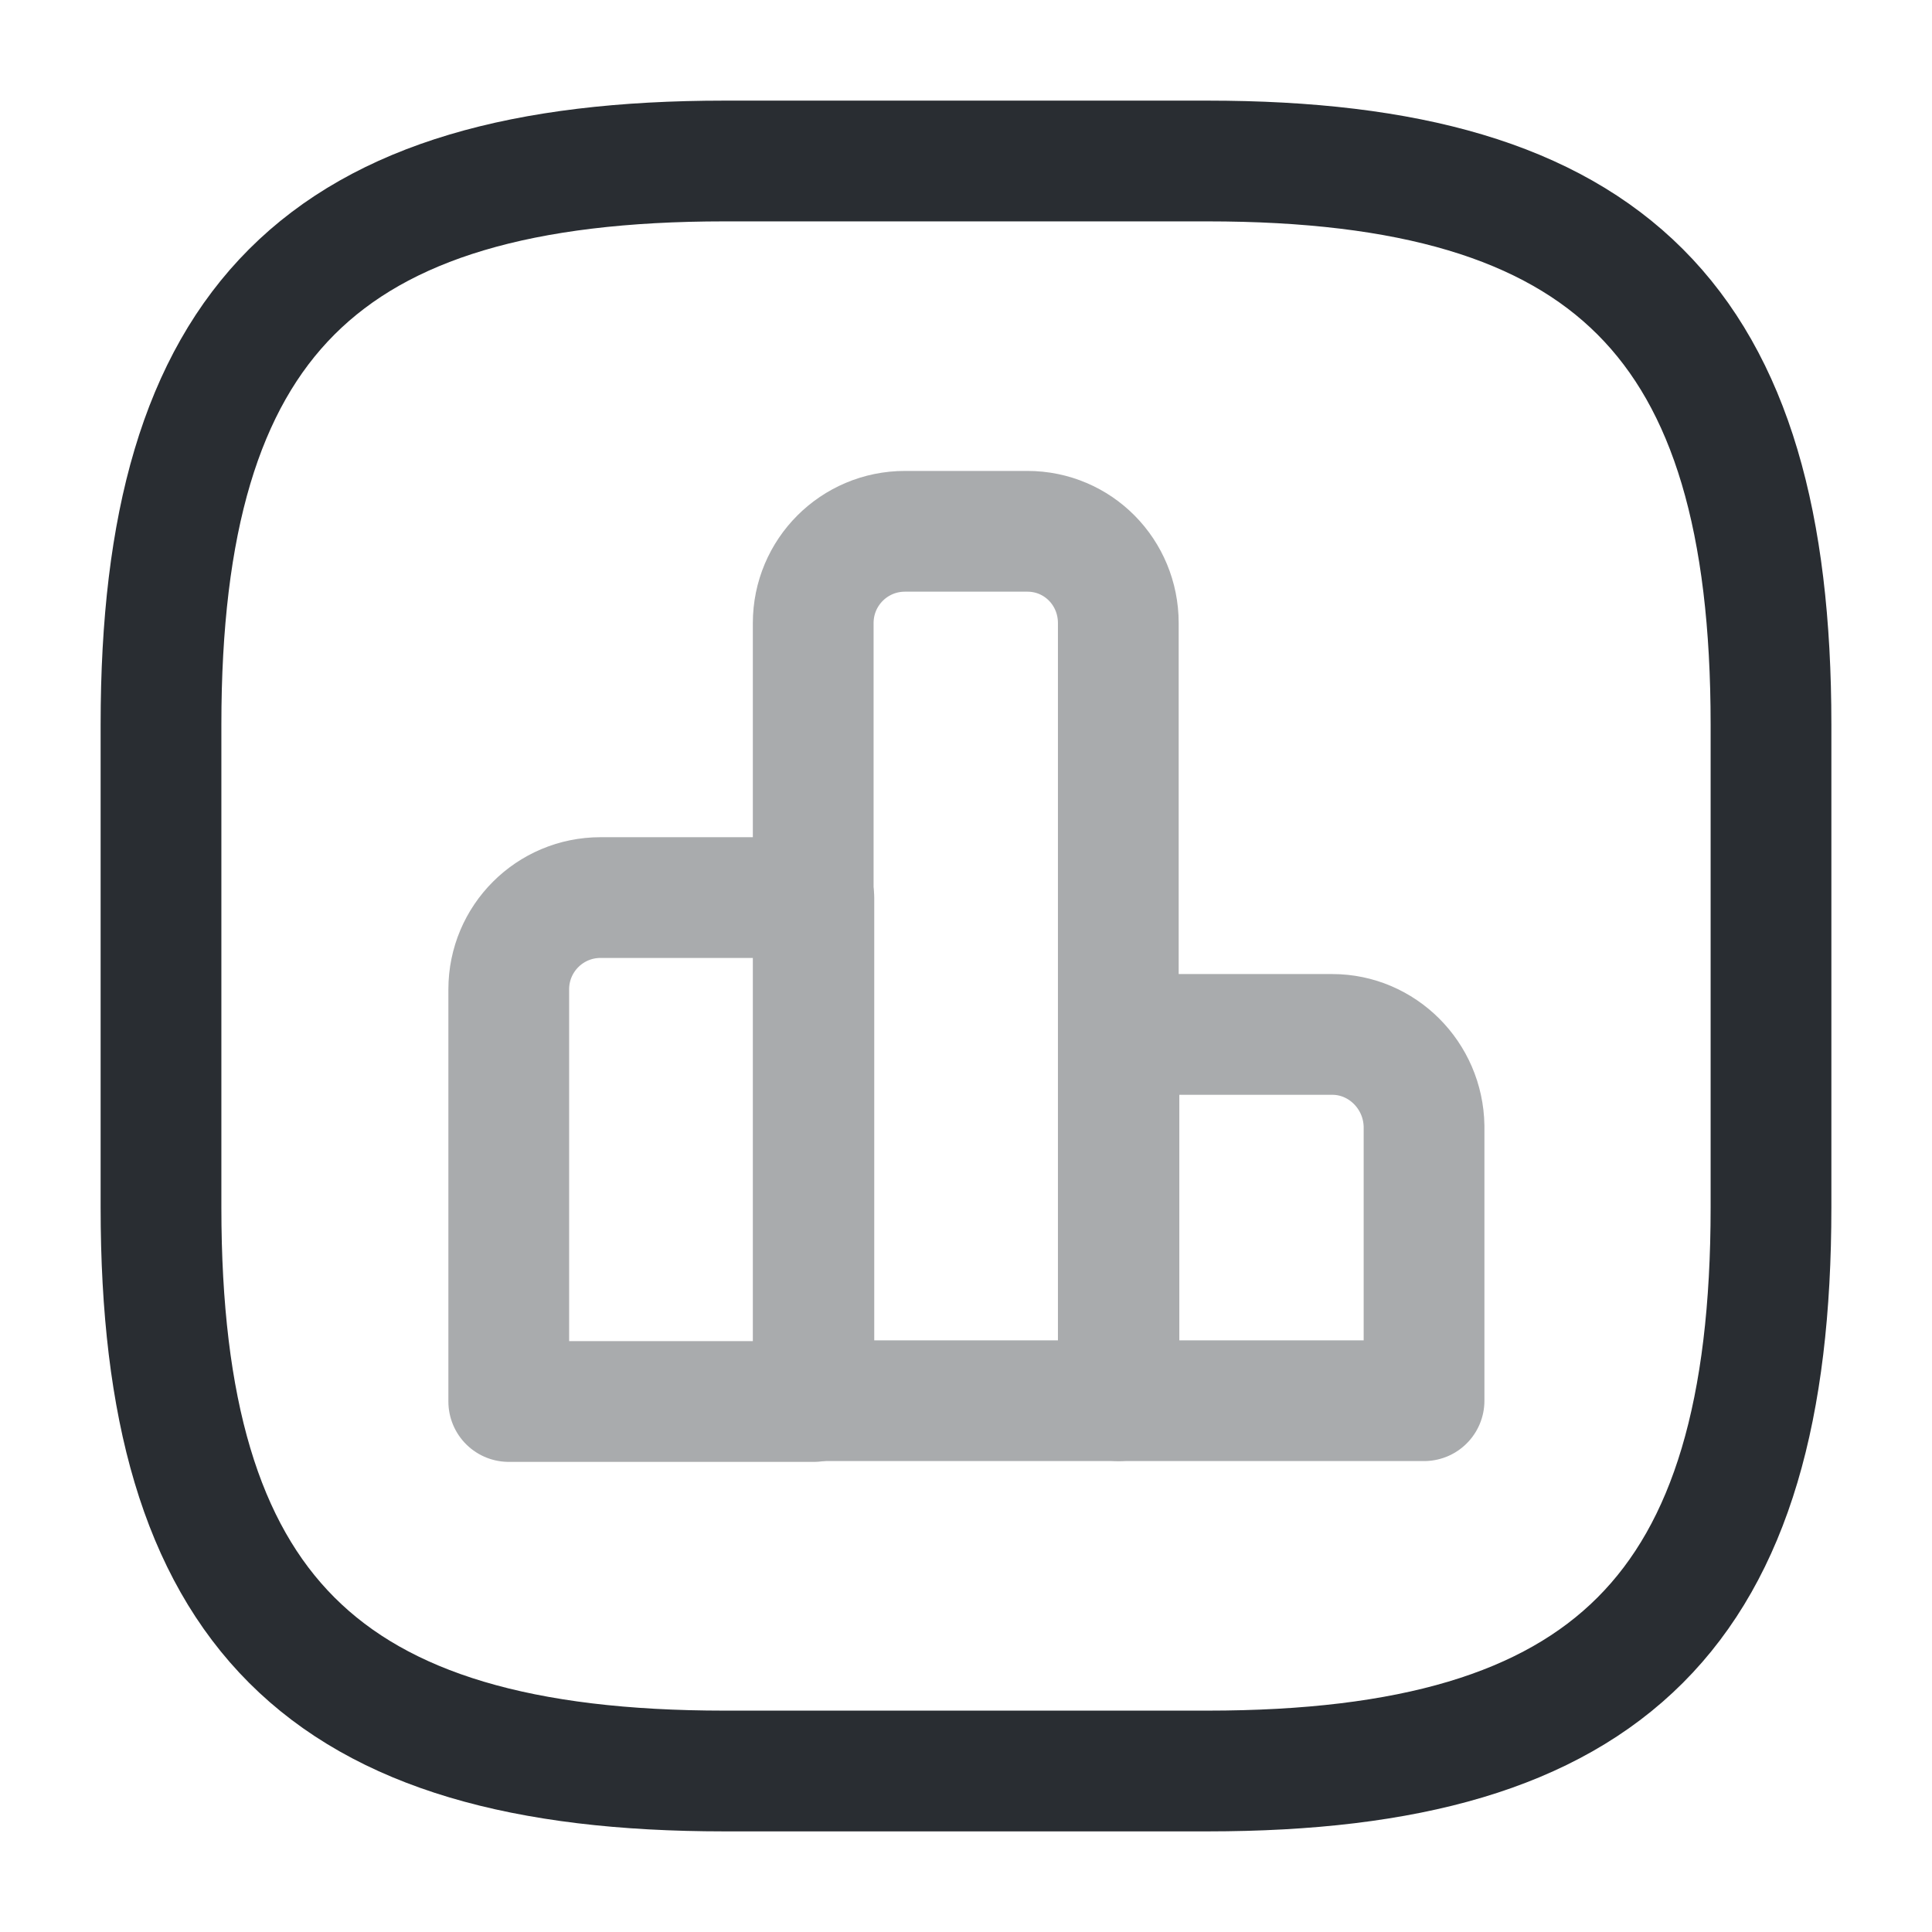
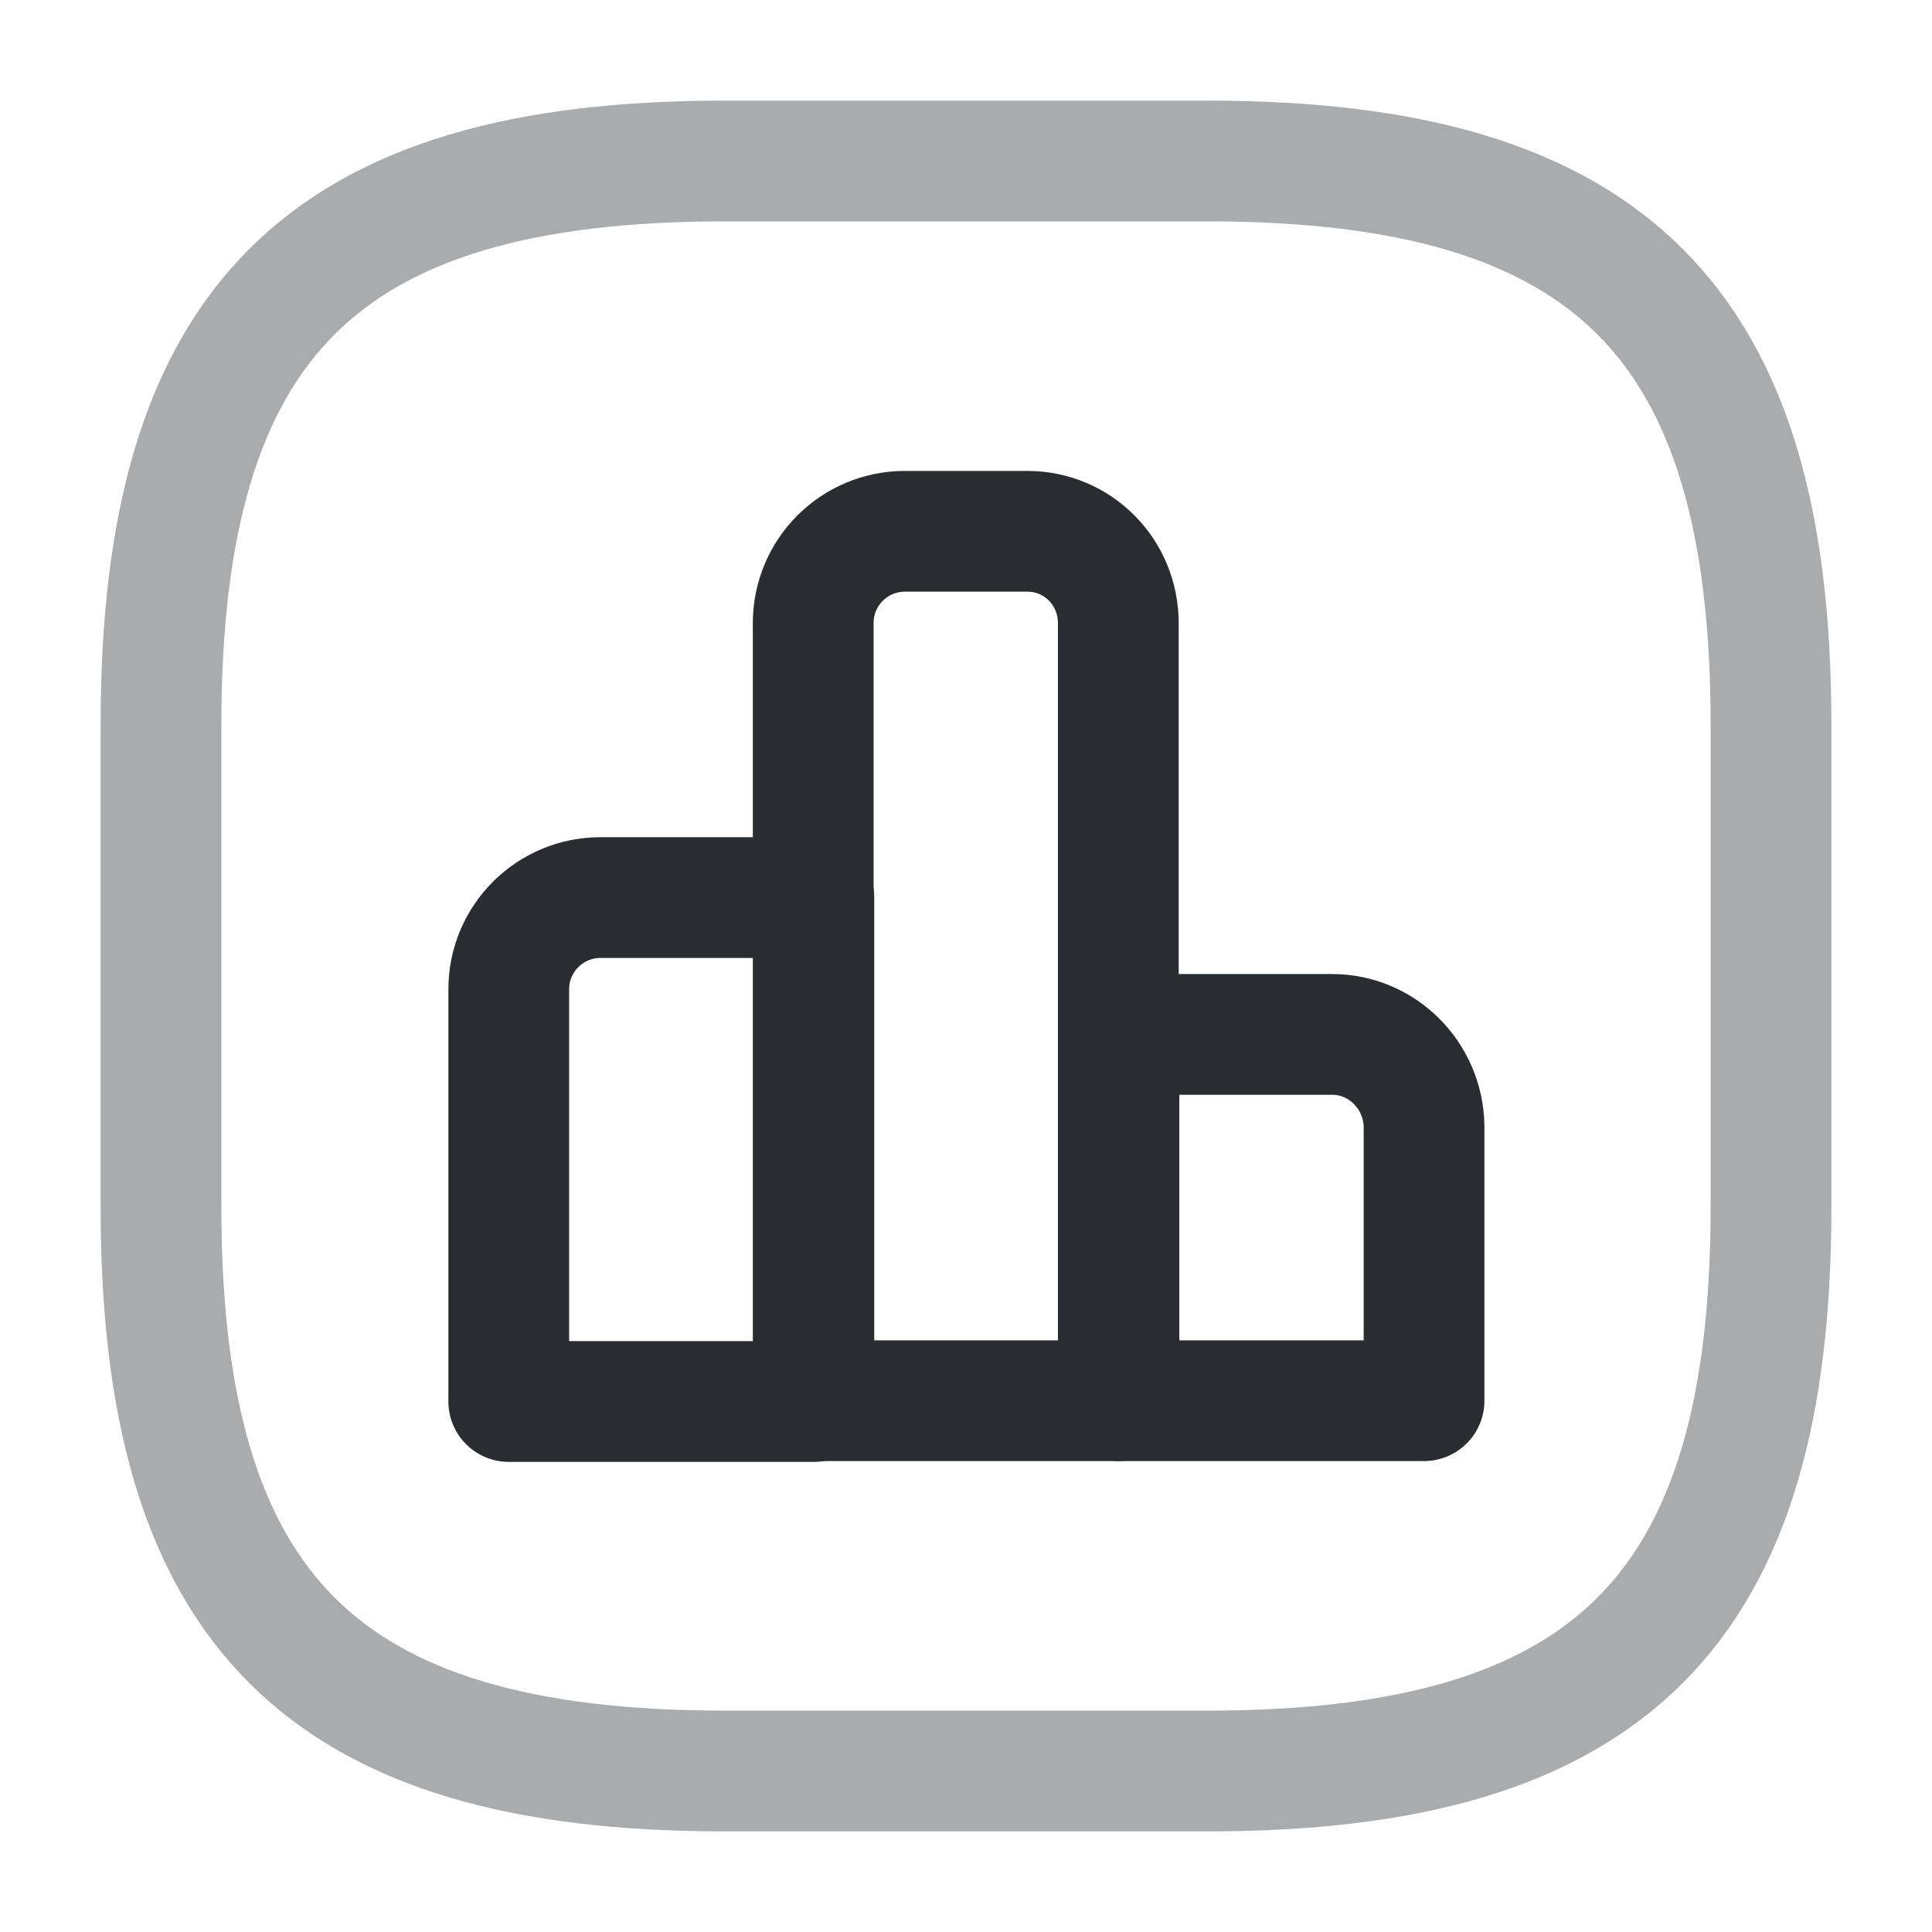
<svg xmlns="http://www.w3.org/2000/svg" width="24" height="24" viewBox="0 0 24 24" fill="none">
-   <g opacity="0.4">
-     <path d="M10.11 11.15H7.46C6.83 11.15 6.32 11.66 6.32 12.29V17.41H10.11V11.15V11.15Z" stroke="#292D32" stroke-width="1.5" stroke-miterlimit="10" stroke-linecap="round" stroke-linejoin="round" />
-     <path d="M12.762 6.6H11.242C10.611 6.6 10.102 7.11 10.102 7.74V17.4H13.892V7.74C13.892 7.11 13.392 6.6 12.762 6.6Z" stroke="#292D32" stroke-width="1.5" stroke-miterlimit="10" stroke-linecap="round" stroke-linejoin="round" />
-     <path d="M16.55 12.85H13.9V17.4H17.69V13.99C17.68 13.36 17.17 12.85 16.55 12.85Z" stroke="#292D32" stroke-width="1.5" stroke-miterlimit="10" stroke-linecap="round" stroke-linejoin="round" />
-   </g>
-   <path d="M9 22H15C20 22 22 20 22 15V9C22 4 20 2 15 2H9C4 2 2 4 2 9V15C2 20 4 22 9 22Z" stroke="#292D32" stroke-width="1.5" stroke-linecap="round" stroke-linejoin="round" />
+   <path d="M10.11 11.15H7.46C6.83 11.15 6.32 11.66 6.32 12.29V17.41H10.11V11.15V11.15Z" stroke="#292D32" stroke-width="1.5" stroke-miterlimit="10" stroke-linecap="round" stroke-linejoin="round" />
+   <path d="M12.762 6.6H11.242C10.611 6.6 10.102 7.11 10.102 7.74V17.4H13.892V7.74C13.892 7.11 13.392 6.6 12.762 6.6Z" stroke="#292D32" stroke-width="1.5" stroke-miterlimit="10" stroke-linecap="round" stroke-linejoin="round" />
+   <path d="M16.55 12.85H13.9V17.4H17.69V13.99C17.68 13.36 17.17 12.85 16.55 12.85Z" stroke="#292D32" stroke-width="1.5" stroke-miterlimit="10" stroke-linecap="round" stroke-linejoin="round" />
+   <path opacity="0.4" d="M9 22H15C20 22 22 20 22 15V9C22 4 20 2 15 2H9C4 2 2 4 2 9V15C2 20 4 22 9 22Z" stroke="#292D32" stroke-width="1.5" stroke-linecap="round" stroke-linejoin="round" />
</svg>
